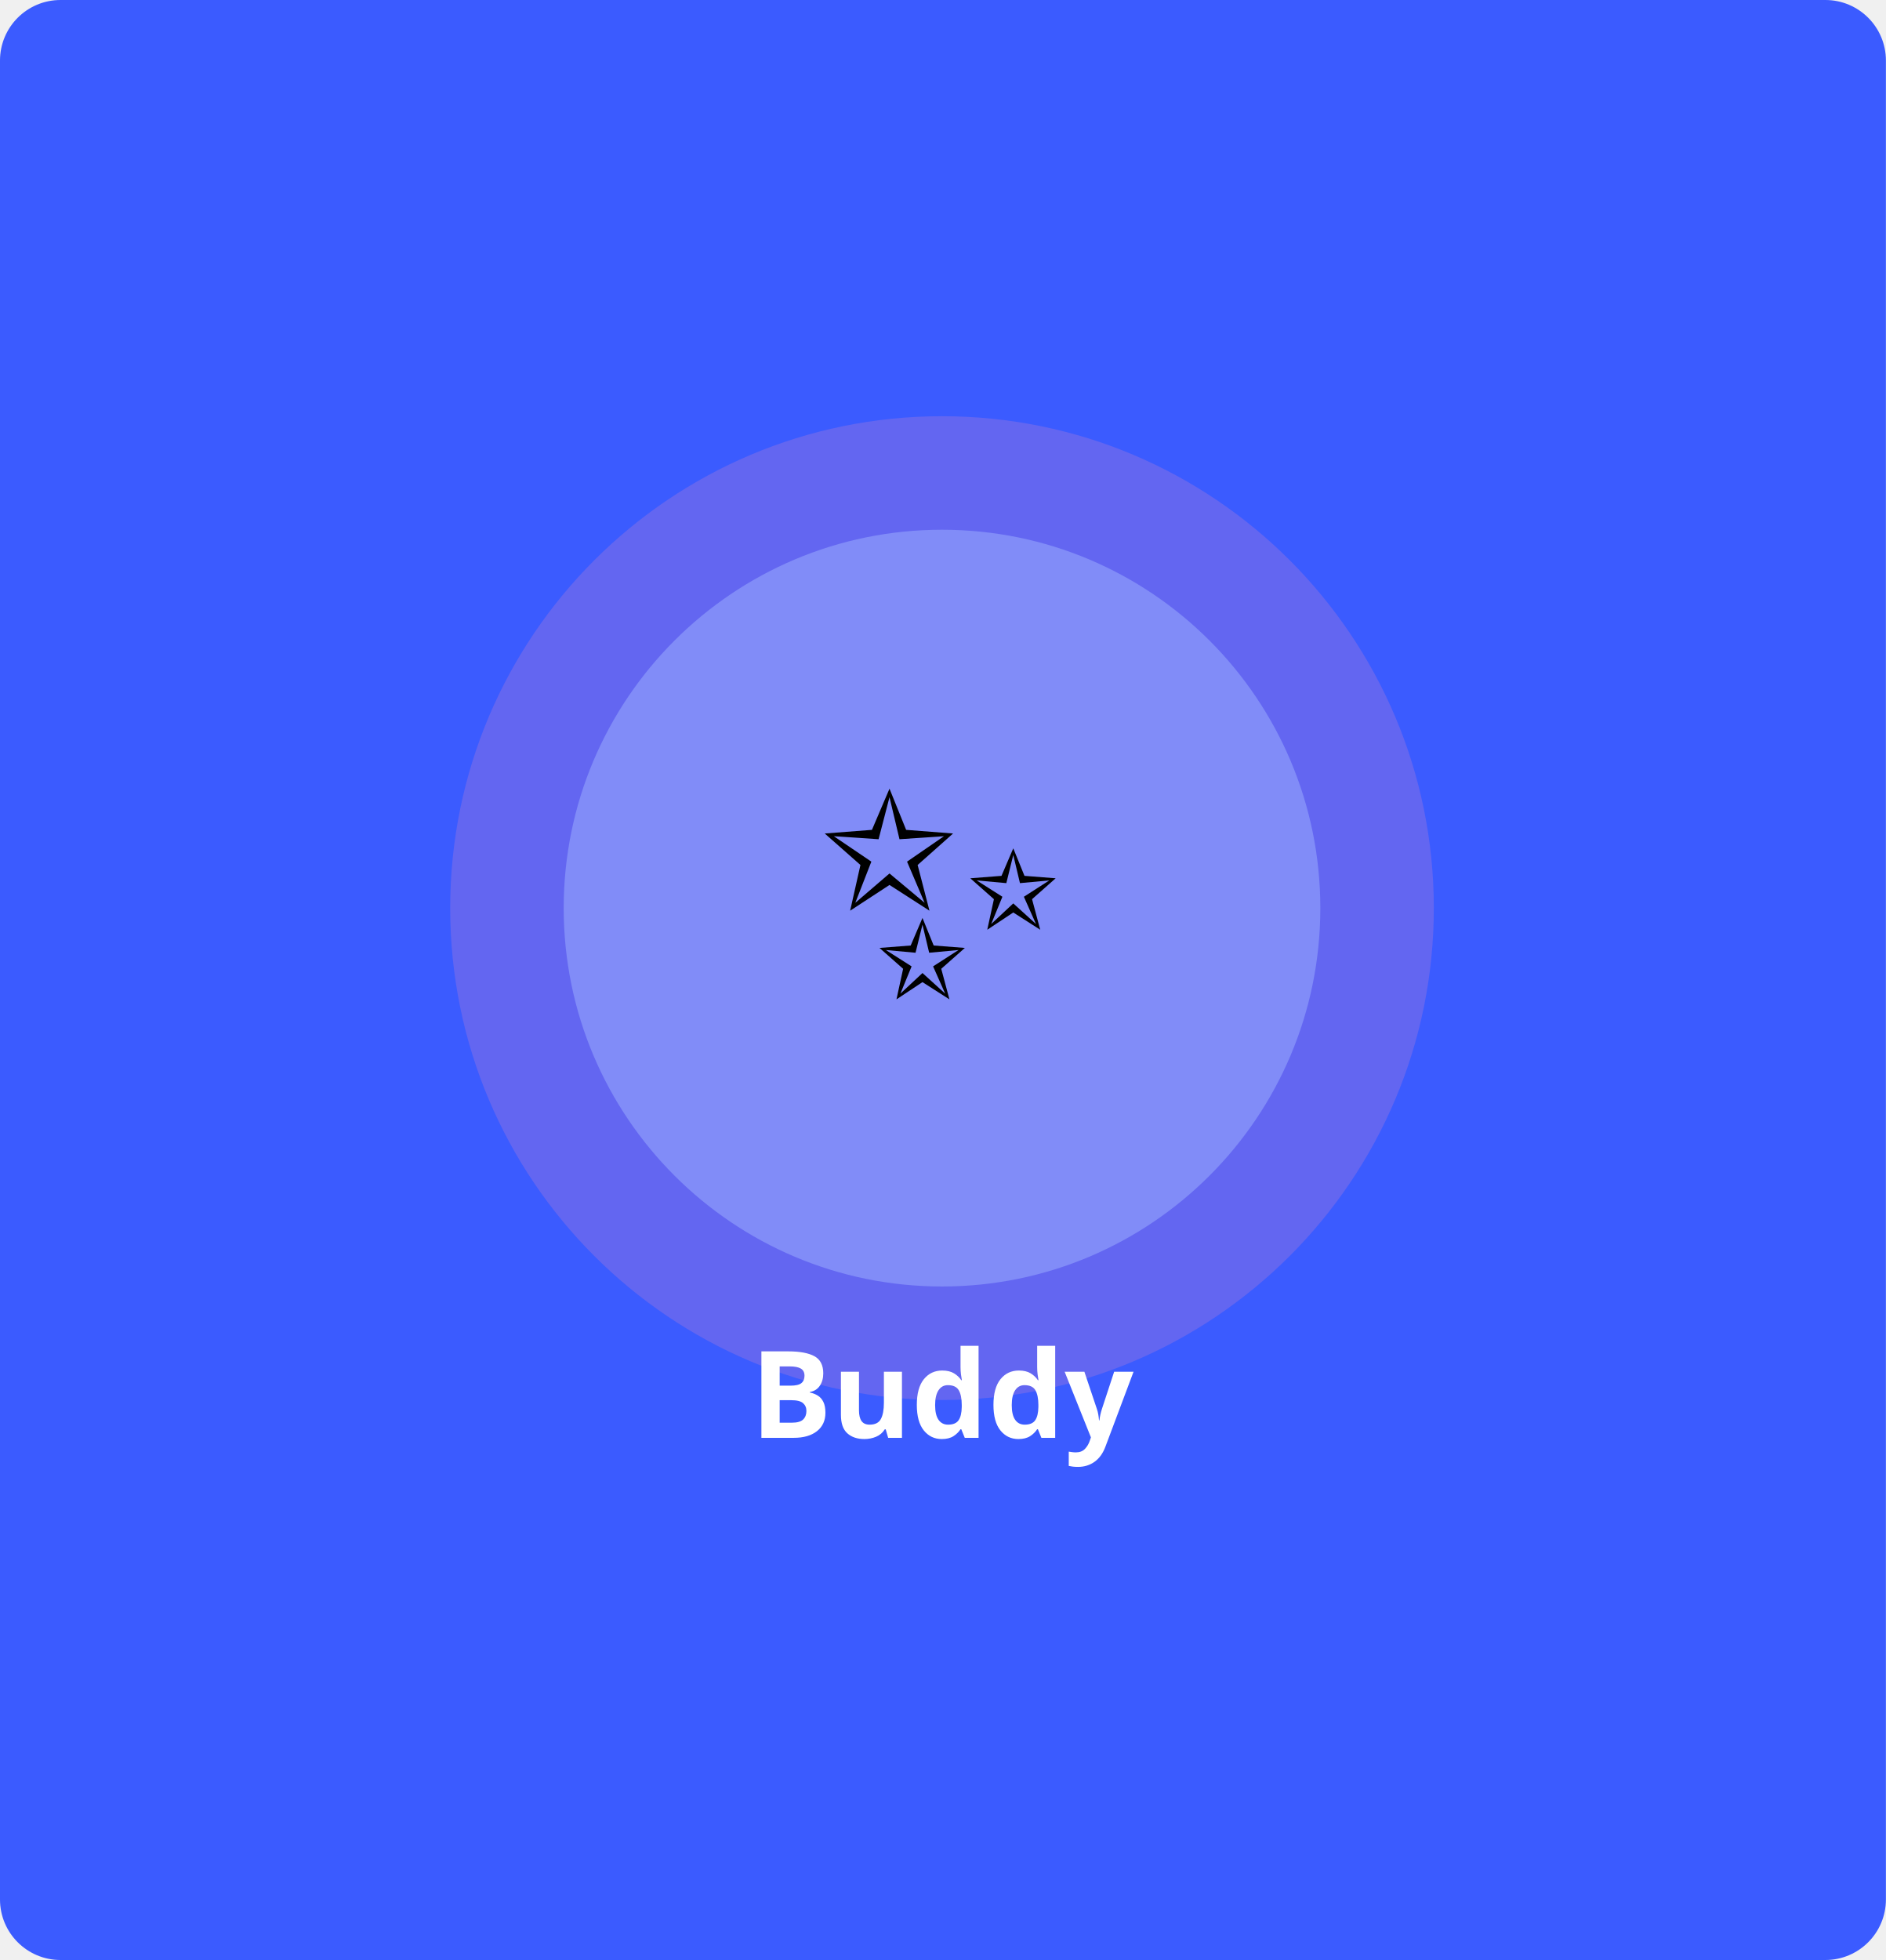
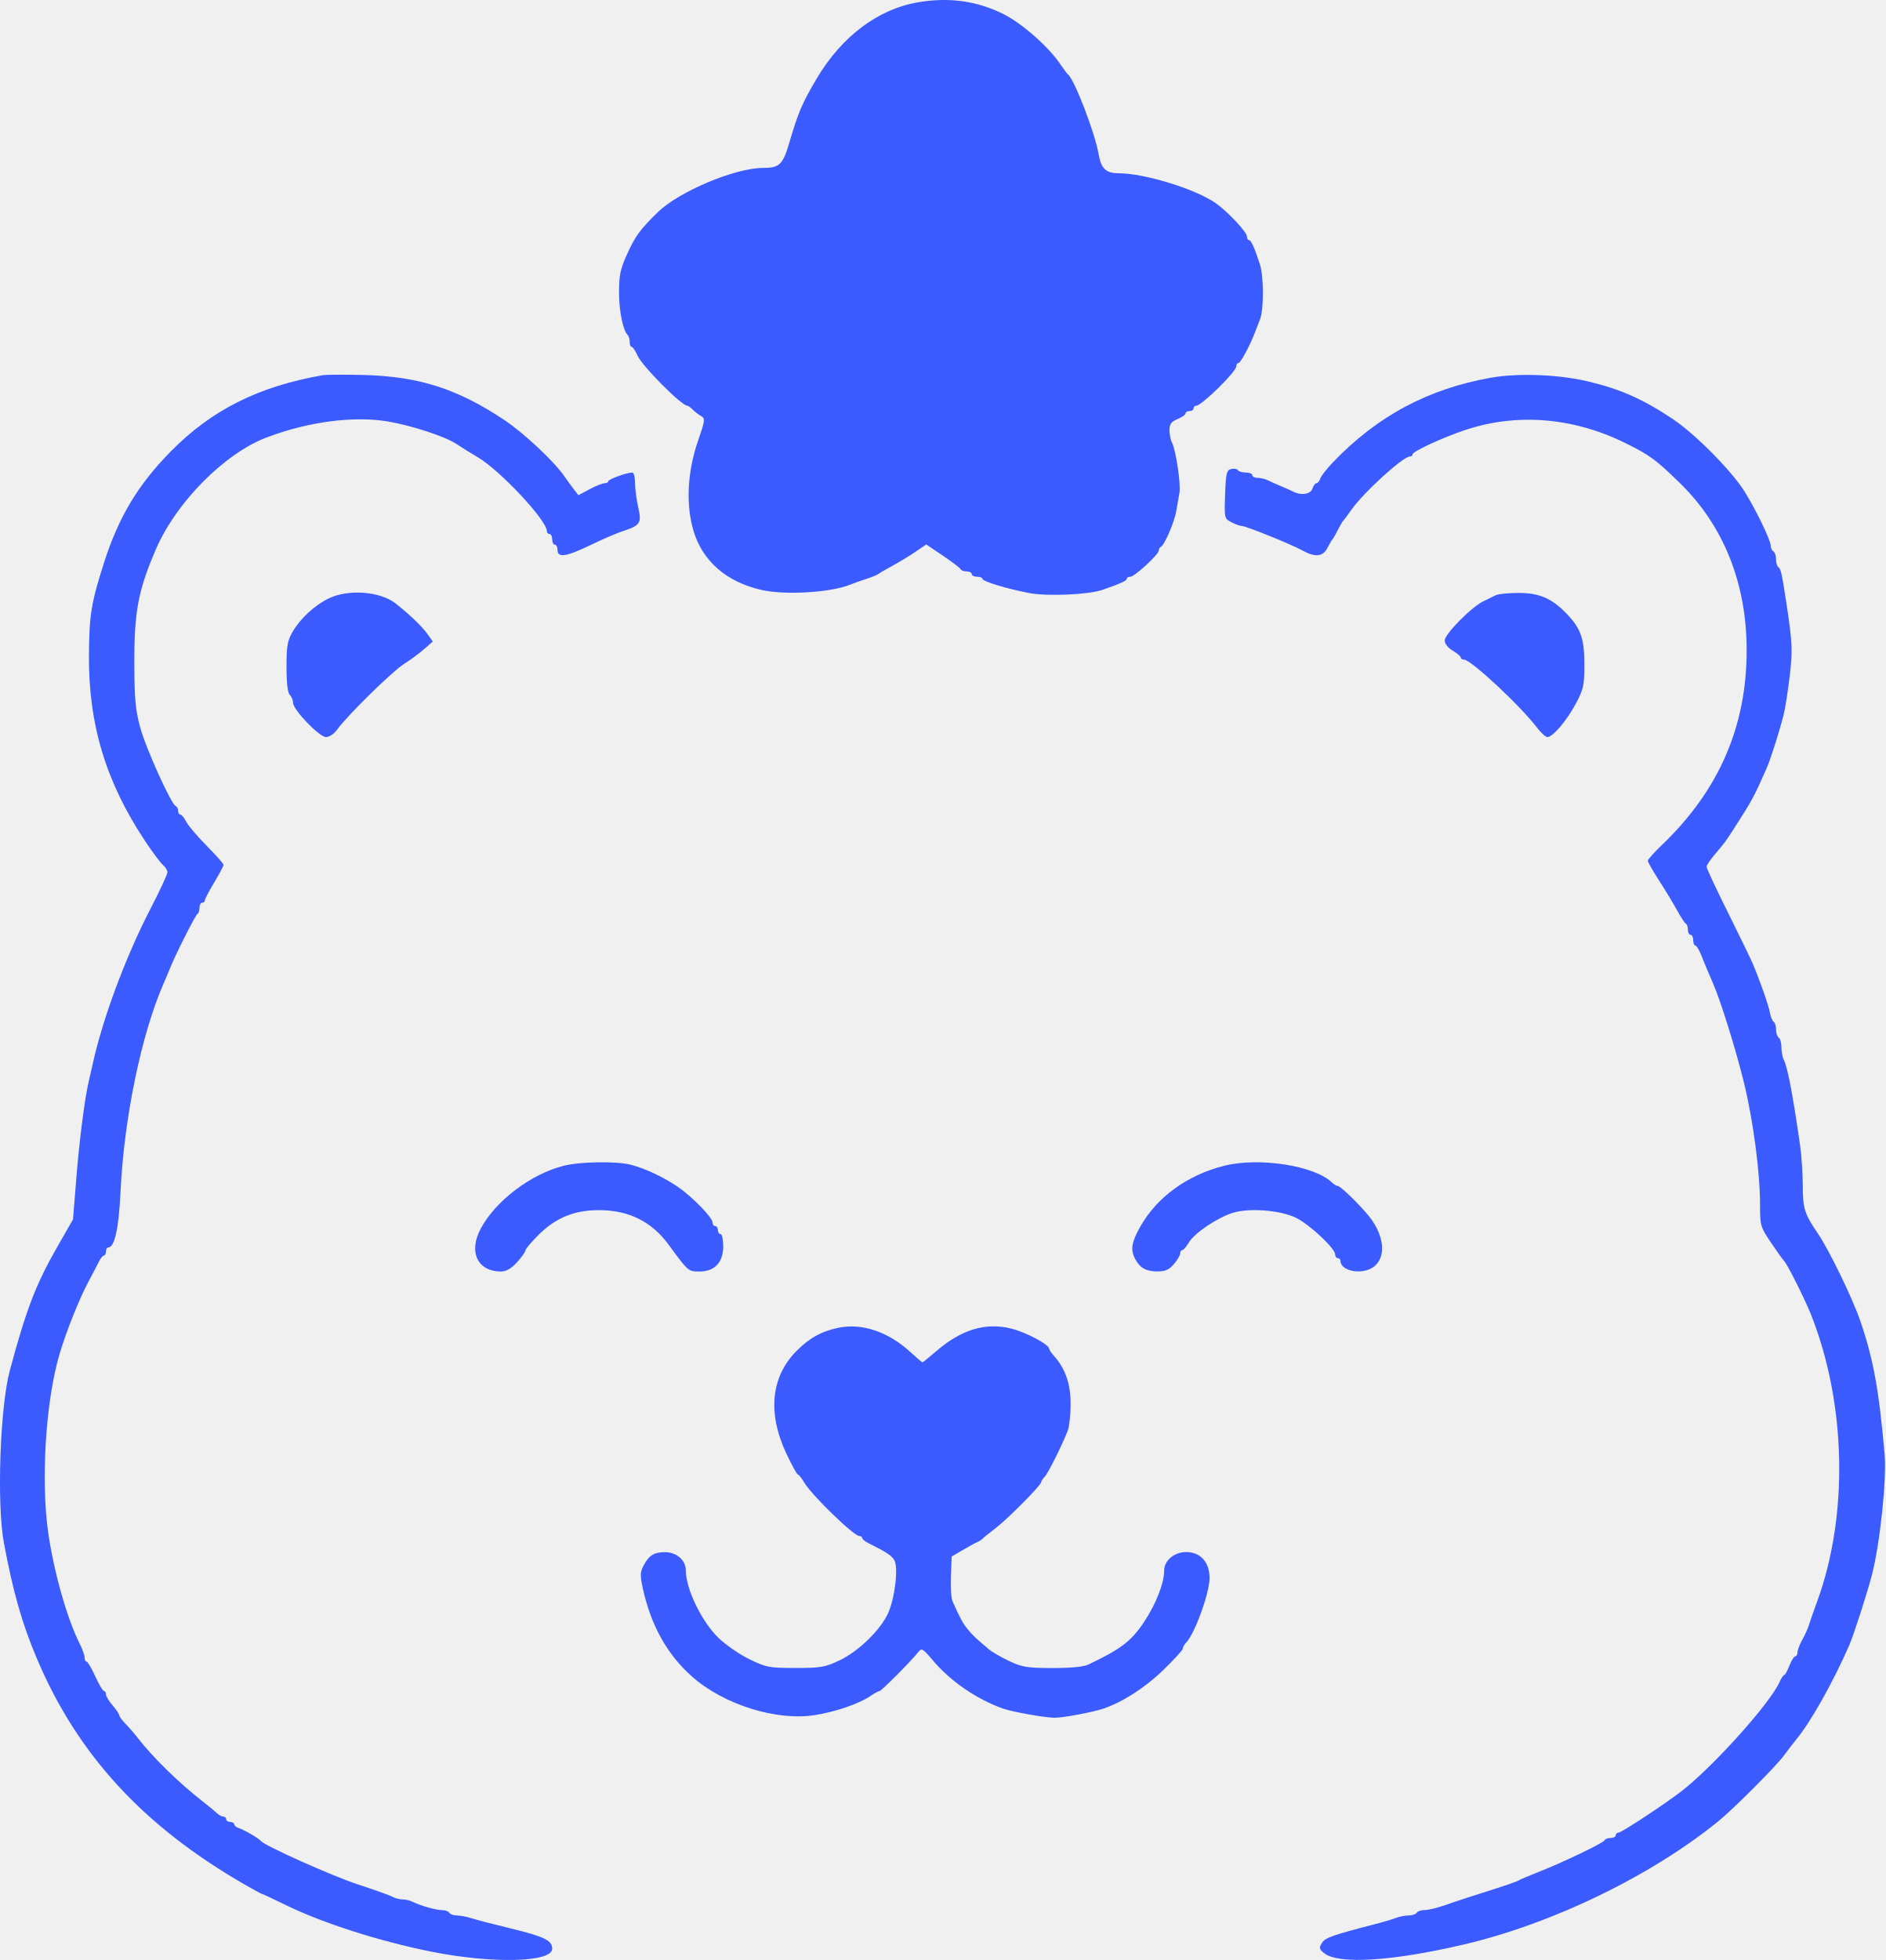
- <svg xmlns="http://www.w3.org/2000/svg" viewBox="0 0 997 1036" width="997" height="1036">
-   <rect width="997" height="1036" fill="#3B5BFF" rx="32" />
-   <circle cx="498" cy="480" r="260" fill="#6366F1" />
-   <circle cx="498" cy="480" r="200" fill="#818CF8" />
-   <text x="498" y="510" text-anchor="middle" font-family="system-ui,sans-serif" font-size="160" dy=".1em">✨</text>
-   <text x="498" y="760" text-anchor="middle" font-family="system-ui,sans-serif" font-size="64" font-weight="700" fill="white">Buddy</text>
+ <svg xmlns="http://www.w3.org/2000/svg" width="997" height="1036" viewBox="0 0 997 1036" fill="none">
+   <path fill-rule="evenodd" clip-rule="evenodd" d="M485.379 1.201C464.216 4.785 444.999 19.215 431.797 41.442C424.171 54.282 421.951 59.461 417.366 75.146C413.897 87.021 412.11 88.756 403.369 88.756C388.577 88.756 358.833 101.286 347.728 112.185C338.057 121.685 335.935 124.608 331.278 134.882C327.938 142.244 327.246 145.673 327.262 154.754C327.282 164.662 329.358 174.678 331.924 177.239C332.461 177.771 332.894 179.372 332.894 180.797C332.894 182.222 333.375 183.388 333.963 183.388C334.552 183.388 335.935 185.454 337.051 187.978C339.503 193.549 360.294 214.459 363.382 214.459C363.821 214.459 365.112 215.399 366.263 216.545C367.409 217.697 369.412 219.23 370.708 219.958C372.866 221.161 372.717 222.302 369.004 233.051C363.32 249.521 362.478 266.941 366.697 280.82C371.509 296.66 384.06 307.554 402.388 311.792C414.821 314.673 439.216 313.238 449.439 309.03C450.993 308.39 454.809 307.032 457.917 306.015C461.025 304.993 463.885 303.841 464.272 303.449C464.66 303.057 467.84 301.198 471.335 299.319C474.831 297.444 480.391 294.083 483.685 291.848L489.679 287.784L498.519 293.748C503.382 297.031 507.569 300.232 507.827 300.873C508.091 301.508 509.516 302.029 511.008 302.029C512.495 302.029 513.713 302.664 513.713 303.439C513.713 304.218 514.989 304.853 516.543 304.853C518.097 304.853 519.367 305.349 519.367 305.953C519.367 307.29 532.605 311.317 544.118 313.476C553.809 315.298 575.576 314.327 582.934 311.746C592.707 308.323 595.65 306.97 595.65 305.922C595.65 305.334 596.502 304.853 597.545 304.853C599.791 304.853 612.6 293.056 612.6 290.985C612.6 290.201 613.075 289.344 613.659 289.08C615.554 288.244 620.82 276.054 621.801 270.251C622.327 267.143 623.097 262.765 623.52 260.519C624.351 256.073 621.63 237.843 619.55 233.898C618.837 232.551 618.254 229.608 618.254 227.362C618.254 224.156 619.162 222.901 622.493 221.522C624.821 220.557 626.726 219.209 626.726 218.528C626.726 217.846 627.681 217.284 628.848 217.284C630.015 217.284 630.965 216.649 630.965 215.874C630.965 215.094 631.59 214.459 632.354 214.459C635.245 214.459 653.569 196.471 653.569 193.637C653.569 192.661 654.106 191.861 654.761 191.861C655.851 191.861 660.926 182.392 663.461 175.618C664.318 173.352 665.201 171.095 666.105 168.844C668.18 163.692 668.149 146.132 666.053 139.704C663.177 130.875 661.386 126.89 660.286 126.89C659.697 126.89 659.217 126.043 659.217 125C659.217 122.702 648.953 111.757 642.675 107.358C632.039 99.908 604.964 91.58 591.36 91.58C584.658 91.58 582.066 89.096 580.77 81.424C578.901 70.355 568.075 42.206 564.584 39.325C564.115 38.938 562.209 36.392 560.361 33.677C554.207 24.647 540.298 12.395 530.741 7.583C516.636 0.479 501.885 -1.597 485.379 1.201ZM170.435 198.346C136.494 204.33 111.814 216.736 90.254 238.643C72.88 256.29 62.678 273.344 54.872 297.79C48.185 318.732 47.153 325.128 47.019 346.421C46.781 382.98 56.028 413.493 76.794 444.688C80.676 450.522 84.9 456.16 86.175 457.219C87.455 458.282 88.504 460.028 88.504 461.101C88.504 462.175 84.476 470.834 79.551 480.349C66.54 505.493 54.438 537.917 49.12 561.909C48.387 565.208 47.638 568.502 46.874 571.796C44.783 580.61 41.964 602.594 40.358 622.642L38.598 644.533L30.399 658.855C18.947 678.856 14.012 691.687 5.204 724.332C0.01 743.59 -1.767 794.921 2.049 815.434C6.918 841.584 11.657 858.204 19.582 876.873C41.071 927.512 75.73 965.192 129.193 996.025C134.093 998.849 138.363 1001.16 138.683 1001.16C139.003 1001.16 144.532 1003.74 150.966 1006.9C170.373 1016.41 200.179 1025.98 227.652 1031.52C260.106 1038.06 291.926 1037.33 291.926 1030.05C291.926 1025.69 287.868 1023.68 270.381 1019.41C258.743 1016.56 252.878 1015.04 248.737 1013.78C246.352 1013.05 243.053 1012.46 241.406 1012.46C239.759 1012.46 238.019 1011.82 237.539 1011.05C237.059 1010.27 235.319 1009.63 233.672 1009.63C230.491 1009.63 222.215 1007.29 218.136 1005.23C216.784 1004.54 214.393 1003.99 212.818 1003.99C211.244 1003.99 208.848 1003.37 207.5 1002.6C206.153 1001.84 198.052 998.937 189.507 996.159C175.985 991.755 139.943 975.642 137.944 973.107C136.865 971.733 129.074 967.19 126.292 966.307C124.928 965.873 123.818 964.959 123.818 964.273C123.818 963.591 122.863 963.028 121.702 963.028C120.535 963.028 119.58 962.393 119.58 961.614C119.58 960.839 118.898 960.204 118.067 960.204C117.236 960.204 115.733 959.409 114.732 958.438C113.73 957.468 110.462 954.768 107.467 952.434C94.529 942.366 80.991 929.144 72.725 918.503C70.929 916.195 68.022 912.839 66.266 911.058C64.511 909.276 63.076 907.309 63.076 906.69C63.076 906.07 61.486 903.711 59.544 901.454C57.603 899.198 56.013 896.56 56.013 895.584C56.013 894.613 55.532 893.818 54.949 893.813C54.366 893.813 52.3 890.318 50.359 886.053C48.418 881.783 46.353 878.293 45.769 878.288C45.186 878.288 44.711 877.307 44.711 876.109C44.711 874.911 43.523 871.576 42.072 868.695C35.516 855.674 28.551 831.165 25.541 810.487C21.498 782.772 24.11 740.787 31.426 715.86C34.819 704.3 41.897 686.524 46.611 677.726C48.903 673.451 51.474 668.53 52.331 666.791C53.188 665.051 54.366 663.62 54.949 663.61C55.532 663.605 56.013 662.65 56.013 661.483C56.013 660.316 56.575 659.366 57.262 659.366C60.561 659.366 62.797 649.288 63.685 630.412C65.538 591.065 74.687 546.74 86.541 519.722C87.775 516.903 89.283 513.32 89.887 511.771C92.469 505.147 103.399 483.483 104.38 483.049C104.973 482.791 105.454 481.361 105.454 479.874C105.454 478.382 106.089 477.164 106.868 477.164C107.643 477.164 108.278 476.606 108.278 475.924C108.278 475.243 110.503 470.989 113.224 466.471C115.945 461.958 118.17 457.761 118.17 457.147C118.17 456.532 114.195 452.035 109.341 447.151C104.483 442.272 99.609 436.536 98.504 434.414C97.404 432.292 95.974 430.557 95.329 430.557C94.684 430.557 94.152 429.659 94.152 428.554C94.152 427.454 93.594 426.344 92.918 426.081C90.502 425.167 77.207 395.784 74.161 384.653C71.605 375.297 71.063 369.468 71.006 350.758C70.923 323.192 73.087 311.823 82.55 290.025C93.259 265.367 118.754 239.67 140.862 231.26C162.825 222.901 186.957 219.721 205.11 222.792C217.79 224.94 235.458 230.749 241.375 234.724C243.925 236.443 248.877 239.515 252.372 241.55C264.221 248.463 289.102 275.006 289.102 280.742C289.102 281.573 289.737 282.255 290.511 282.255C291.291 282.255 291.926 283.525 291.926 285.079C291.926 286.633 292.561 287.903 293.341 287.903C294.115 287.903 294.75 289.173 294.75 290.727C294.75 295.002 299.35 294.3 312.304 288.043C318.577 285.012 326.255 281.708 329.363 280.701C338.512 277.732 339.322 276.457 337.386 268.072C336.467 264.102 335.719 258.36 335.719 255.314C335.719 252.263 335.073 249.769 334.283 249.769C331.407 249.769 321.593 253.311 321.593 254.349C321.593 254.937 320.699 255.418 319.61 255.418C318.515 255.418 314.958 256.843 311.7 258.582L305.778 261.742L303.445 258.737C302.159 257.085 299.856 253.915 298.318 251.695C292.86 243.78 276.927 228.88 266.498 221.93C241.798 205.476 221.492 198.981 192.332 198.211C182.233 197.943 172.382 198.005 170.435 198.346ZM788.287 199.631C755.146 205.481 728.303 219.798 704.889 244.121C701.523 247.616 698.409 251.587 697.971 252.95C697.532 254.307 696.623 255.418 695.947 255.418C695.276 255.418 694.32 256.693 693.83 258.247C692.87 261.272 687.918 262.031 683.566 259.822C682.218 259.135 679.208 257.787 676.88 256.832C674.546 255.872 671.536 254.53 670.189 253.843C668.836 253.156 666.456 252.593 664.891 252.593C663.327 252.593 662.046 251.958 662.046 251.184C662.046 250.404 660.492 249.769 658.598 249.769C656.698 249.769 654.792 249.196 654.359 248.489C653.92 247.787 652.34 247.534 650.838 247.926C648.442 248.551 648.055 250.187 647.662 261.36C647.218 273.942 647.254 274.102 651.029 276.049C653.125 277.133 655.577 278.016 656.481 278.016C658.665 278.016 682.719 287.733 688.574 290.985C695.27 294.698 699.329 294.29 701.709 289.669C702.814 287.537 704.032 285.466 704.424 285.079C704.817 284.692 706.087 282.467 707.249 280.138C708.41 277.804 709.711 275.579 710.14 275.192C710.568 274.805 712.468 272.264 714.363 269.544C720.714 260.441 741.686 241.297 745.31 241.297C746.131 241.297 746.802 240.755 746.802 240.094C746.802 238.591 762.952 231.157 774.703 227.253C801.959 218.192 831.677 220.619 859.113 234.13C872.176 240.569 875.377 242.913 888.176 255.418C911.229 277.944 923.388 308.421 923.388 343.695C923.388 384.049 908.668 417.846 878.537 446.681C874.458 450.584 871.117 454.322 871.117 454.983C871.117 455.649 873.859 460.435 877.204 465.619C880.55 470.803 884.841 477.907 886.735 481.402C888.635 484.898 890.664 487.97 891.248 488.228C891.831 488.486 892.311 489.916 892.311 491.408C892.311 492.895 892.946 494.114 893.721 494.114C894.5 494.114 895.136 495.384 895.136 496.938C895.136 498.492 895.616 499.762 896.204 499.762C896.793 499.762 898.115 501.827 899.147 504.352L902.173 511.771C902.808 513.32 904.352 516.934 905.606 519.794C909.644 528.995 917.765 555.068 922.014 572.504C926.831 592.252 930.451 619.694 930.451 636.448C930.451 647.925 930.6 648.441 936.352 656.97C939.594 661.782 942.635 666.037 943.11 666.424C944.577 667.627 954.066 686.477 957.329 694.676C976.045 741.675 977.336 800.915 960.644 846.504C958.651 851.941 956.658 857.662 956.209 859.216C955.76 860.77 954.231 864.126 952.812 866.676C951.392 869.222 950.23 872.242 950.23 873.383C950.23 874.524 949.714 875.459 949.079 875.459C948.449 875.459 947.06 877.684 945.991 880.405C944.922 883.121 943.689 885.346 943.244 885.346C942.806 885.346 941.654 887.096 940.694 889.228C935.593 900.54 905.281 934.209 888.78 946.894C879.471 954.045 857.208 968.677 855.633 968.677C854.828 968.677 854.167 969.312 854.167 970.091C854.167 970.866 852.949 971.501 851.462 971.501C849.97 971.501 848.539 972.043 848.281 972.704C847.724 974.124 826.55 984.285 813.302 989.489C808.196 991.492 803.384 993.547 802.604 994.058C801.83 994.569 794.519 997.089 786.361 999.655C778.204 1002.22 770.253 1004.8 768.699 1005.38C761.548 1008.03 755.538 1009.63 752.791 1009.63C751.144 1009.63 749.405 1010.27 748.924 1011.05C748.444 1011.82 746.529 1012.46 744.67 1012.46C742.806 1012.46 739.827 1013.03 738.041 1013.73C736.259 1014.42 732.253 1015.65 729.145 1016.46C704.218 1022.91 700.614 1024.16 698.859 1026.97C697.238 1029.57 697.382 1030.25 700 1032.37C707.496 1038.44 735.79 1036.7 773.645 1027.86C820.504 1016.91 872.78 991.611 908.466 962.605C916.505 956.074 939.026 933.491 943.167 927.822C945.108 925.158 948.041 921.342 949.678 919.344C957.376 909.968 968.848 889.579 977.542 869.81C979.861 864.549 987.202 841.796 989.619 832.384C993.925 815.63 997.472 781.766 996.305 768.564C993.279 734.369 990.357 718.359 983.48 698.275C979.339 686.178 966.912 660.574 960.979 651.911C953.989 641.703 953.054 638.75 953.054 626.865C953.054 620.571 952.398 610.844 951.603 605.258C947.814 578.772 945.01 564.042 943.012 560.164C942.32 558.817 941.752 555.832 941.752 553.535C941.752 551.242 941.117 548.971 940.338 548.491C939.563 548.01 938.928 546.105 938.928 544.252C938.928 542.403 938.365 540.539 937.679 540.116C936.992 539.693 936.109 537.586 935.722 535.444C935.015 531.525 930.595 518.86 926.723 509.649C925.577 506.933 919.572 494.537 913.382 482.11C907.186 469.677 902.147 458.876 902.178 458.097C902.214 457.322 904.135 454.462 906.443 451.741C911.859 445.37 912.117 445.024 916.438 438.322C926.222 423.164 927.224 421.315 933.889 406.193C936.068 401.247 940.678 386.739 942.976 377.59C943.756 374.482 945.165 365.483 946.11 357.593C947.741 343.937 947.576 339.967 944.52 319.682C942.093 303.594 941.437 300.589 940.183 299.814C939.491 299.386 938.928 297.522 938.928 295.673C938.928 293.82 938.293 291.915 937.514 291.435C936.739 290.955 936.104 289.607 936.104 288.44C936.104 285.564 928.184 269.208 922.169 259.656C915.287 248.726 896.24 229.484 884.541 221.636C868.665 210.99 856.661 205.662 839.334 201.567C823.896 197.917 802.583 197.112 788.287 199.631ZM173.832 316.279C166.367 319.898 158.855 326.822 154.735 333.869C151.962 338.614 151.472 341.428 151.466 352.498C151.461 360.862 152.076 366.154 153.18 367.259C154.125 368.203 154.9 370.067 154.9 371.404C154.9 375.132 168.783 389.599 172.361 389.599C174.085 389.599 176.621 387.9 178.175 385.711C183.265 378.545 207.284 354.935 213.459 351.026C216.82 348.899 221.647 345.347 224.187 343.132L228.798 339.105L225.814 334.907C223.103 331.107 216.288 324.586 209.153 318.979C201.005 312.567 184.133 311.276 173.832 316.279ZM790.595 314.658C789.433 315.303 786.599 316.692 784.306 317.756C778.137 320.606 763.758 335.14 763.758 338.521C763.758 340.241 765.482 342.435 767.997 343.917C770.325 345.295 772.235 346.922 772.235 347.531C772.235 348.14 773.03 348.651 774.001 348.661C777.626 348.718 803.564 372.855 812.295 384.302C814.52 387.214 817.097 389.599 818.026 389.599C820.876 389.599 828.321 380.853 833.066 371.941C837.109 364.342 837.573 362.23 837.594 351.46C837.62 337.587 835.699 332.099 828.078 324.256C820.164 316.109 813.524 313.316 802.31 313.414C797.033 313.455 791.762 314.018 790.595 314.658ZM298.282 616.126C280.97 620.334 262.001 634.646 254.138 649.422C247.55 661.803 252.439 672.077 264.923 672.077C267.629 672.077 270.272 670.534 273.334 667.173C275.792 664.472 277.8 661.648 277.8 660.894C277.8 660.135 281.042 656.33 285.008 652.427C294.094 643.485 303.92 639.566 317.054 639.654C332.579 639.752 344.563 645.762 353.474 657.91C363.914 672.15 363.831 672.077 369.794 672.077C377.828 672.077 382.335 667.276 382.335 658.721C382.335 655.189 381.7 652.303 380.926 652.303C380.146 652.303 379.511 651.348 379.511 650.181C379.511 649.019 378.876 648.064 378.097 648.064C377.322 648.064 376.687 647.212 376.687 646.169C376.687 643.542 365.974 632.549 358.312 627.324C350.727 622.151 341.362 617.737 333.602 615.682C326.193 613.72 307.198 613.957 298.282 616.126ZM647.213 616.178C627.702 621.072 611.656 632.715 602.801 648.395C598.149 656.635 597.53 660.595 600.116 665.458C602.662 670.229 605.754 671.984 611.733 672.031C615.998 672.067 617.96 671.21 620.557 668.19C622.395 666.057 623.902 663.512 623.902 662.541C623.902 661.571 624.403 660.776 625.012 660.776C625.621 660.776 627.207 658.932 628.539 656.676C631.414 651.807 643.46 643.681 651.617 641.099C660.301 638.353 676.777 639.618 685.089 643.676C692.307 647.192 705.839 659.851 705.839 663.089C705.839 664.147 706.474 665.014 707.249 665.014C708.028 665.014 708.663 665.696 708.663 666.527C708.663 669.625 712.866 672.072 718.096 672.031C731.386 671.923 734.798 658.421 725.04 644.579C721.266 639.236 708.854 626.88 707.259 626.88C706.588 626.88 705.199 626.06 704.171 625.058C695.028 616.126 665.676 611.546 647.213 616.178ZM443.46 701.78C434.466 703.603 428.028 707.124 421.187 713.965C407.608 727.538 405.636 746.848 415.652 768.187C418.554 774.362 421.321 779.416 421.812 779.416C422.297 779.416 423.841 781.358 425.24 783.727C429.169 790.372 451.37 811.902 454.297 811.902C455.123 811.902 455.8 812.377 455.805 812.96C455.81 813.544 457.245 814.731 458.985 815.599C468.883 820.54 471.495 822.28 472.858 824.82C475.006 828.832 473.008 845.152 469.43 852.86C465.289 861.771 453.709 872.96 443.734 877.668C436.155 881.252 433.826 881.649 420.48 881.644C406.586 881.634 405.042 881.339 396.095 876.977C390.844 874.421 383.466 869.31 379.702 865.628C370.827 856.939 362.561 839.808 362.561 830.107C362.561 824.629 357.62 820.364 351.347 820.421C345.626 820.473 342.942 822.223 340.081 827.773C338.408 831.015 338.378 832.967 339.88 839.782C344.16 859.175 352.679 874.447 365.685 886.043C382.48 901.016 410.438 909.793 430.955 906.53C441.844 904.8 454.328 900.484 460.25 896.405C462.316 894.985 464.443 893.823 464.98 893.823C465.961 893.823 481.548 878.164 485.363 873.347C487.248 870.967 487.743 871.23 492.999 877.452C502.386 888.573 515.902 897.918 529.961 903.014C534.938 904.815 552.4 907.944 557.506 907.944C562.318 907.944 577.946 905.001 583.641 903.019C593.714 899.518 605.46 891.939 614.779 882.93C620.577 877.333 625.317 872.134 625.317 871.38C625.317 870.626 626.138 869.17 627.139 868.143C631.616 863.563 639.443 841.94 639.443 834.149C639.443 825.739 634.626 820.375 627.077 820.375C620.711 820.375 615.424 824.856 615.424 830.251C615.424 836.772 611.175 847.687 604.964 857.099C598.185 867.379 592.661 871.622 575.406 879.811C572.819 881.04 566.082 881.701 556.334 881.68C543.055 881.654 540.339 881.215 533.493 877.968C529.218 875.944 524.344 873.12 522.661 871.695C515.691 865.788 514.292 864.461 511.596 861.193C509.046 858.101 507.745 855.71 503.568 846.468C502.861 844.899 502.468 838.915 502.701 833.174L503.119 822.734L508.772 819.409C511.88 817.576 515.376 815.661 516.543 815.155C517.704 814.644 518.98 813.843 519.367 813.379C519.754 812.914 522.934 810.338 526.43 807.658C533.085 802.547 550.391 785.054 550.422 783.402C550.438 782.876 551.269 781.606 552.276 780.578C554.021 778.792 561.063 764.759 564.404 756.4C565.271 754.226 565.984 747.772 565.984 742.057C565.984 731.411 563.17 723.32 557.155 716.655C555.797 715.147 554.682 713.485 554.682 712.958C554.682 710.743 542.714 704.331 534.809 702.307C521.132 698.801 508.225 702.694 494.688 714.409C491.073 717.538 487.919 720.099 487.676 720.099C487.428 720.099 484.506 717.61 481.176 714.564C469.57 703.959 455.789 699.286 443.46 701.78Z" fill="#3B5BFF" />
</svg>
